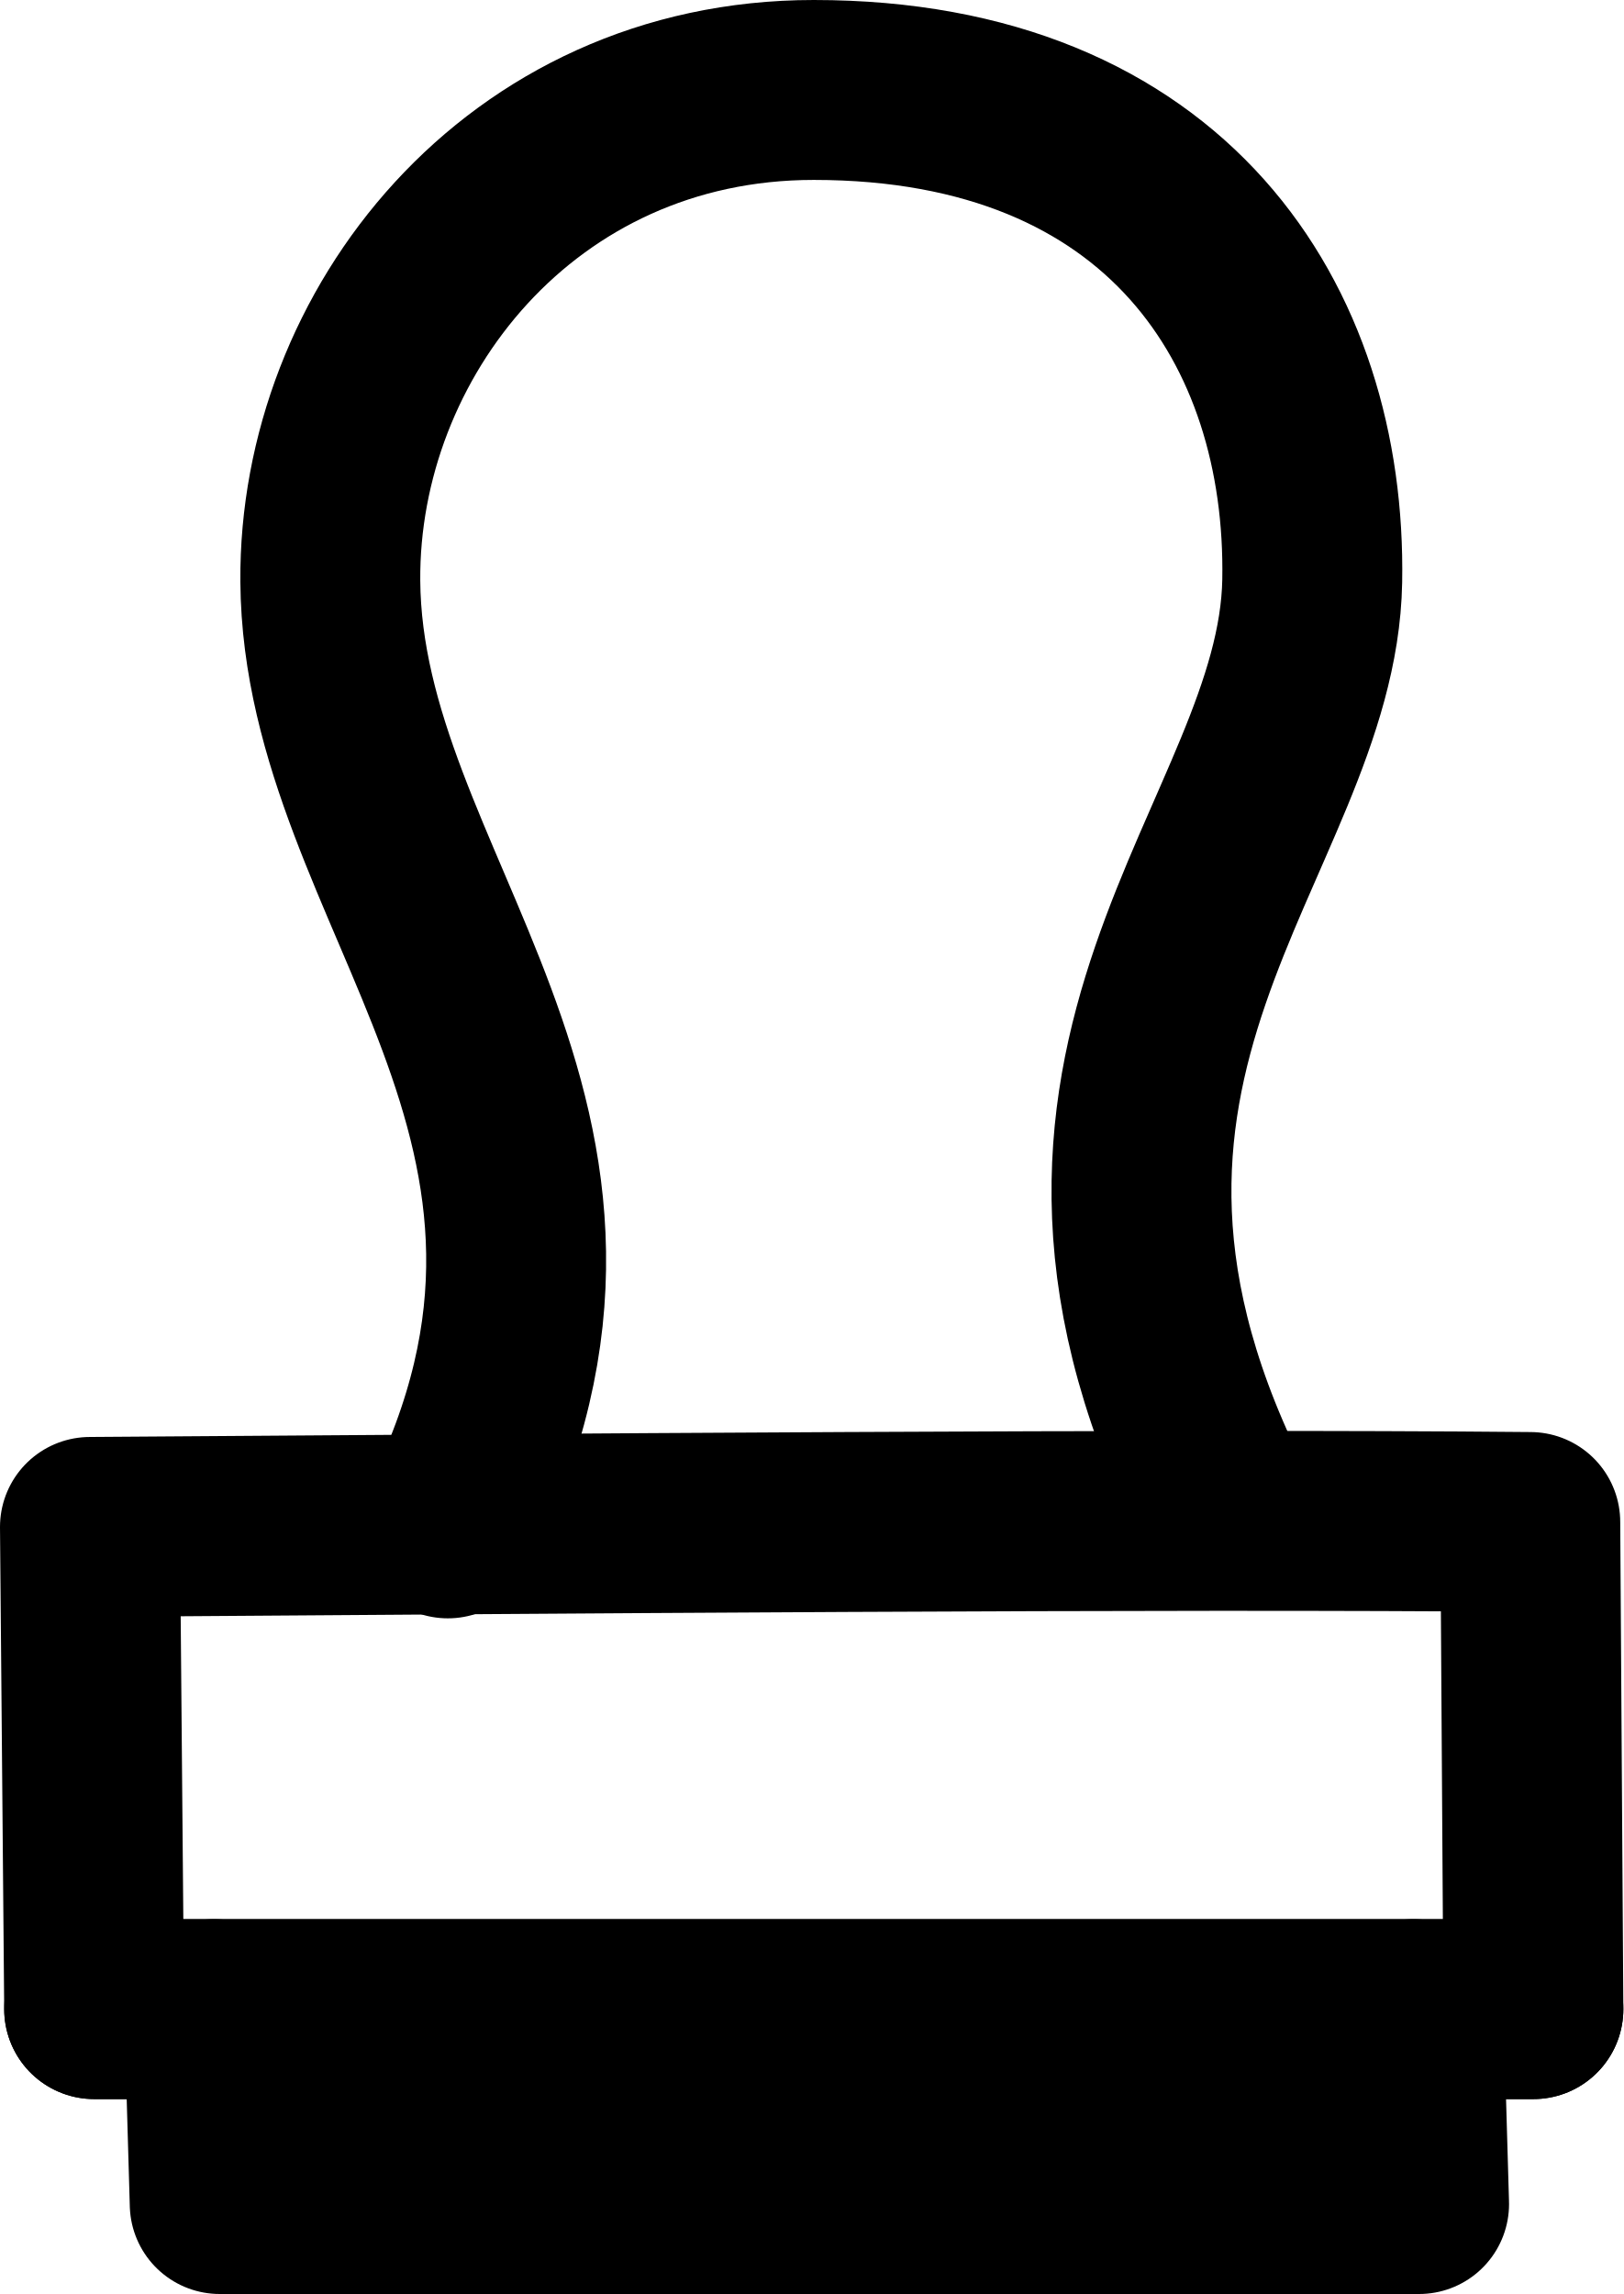
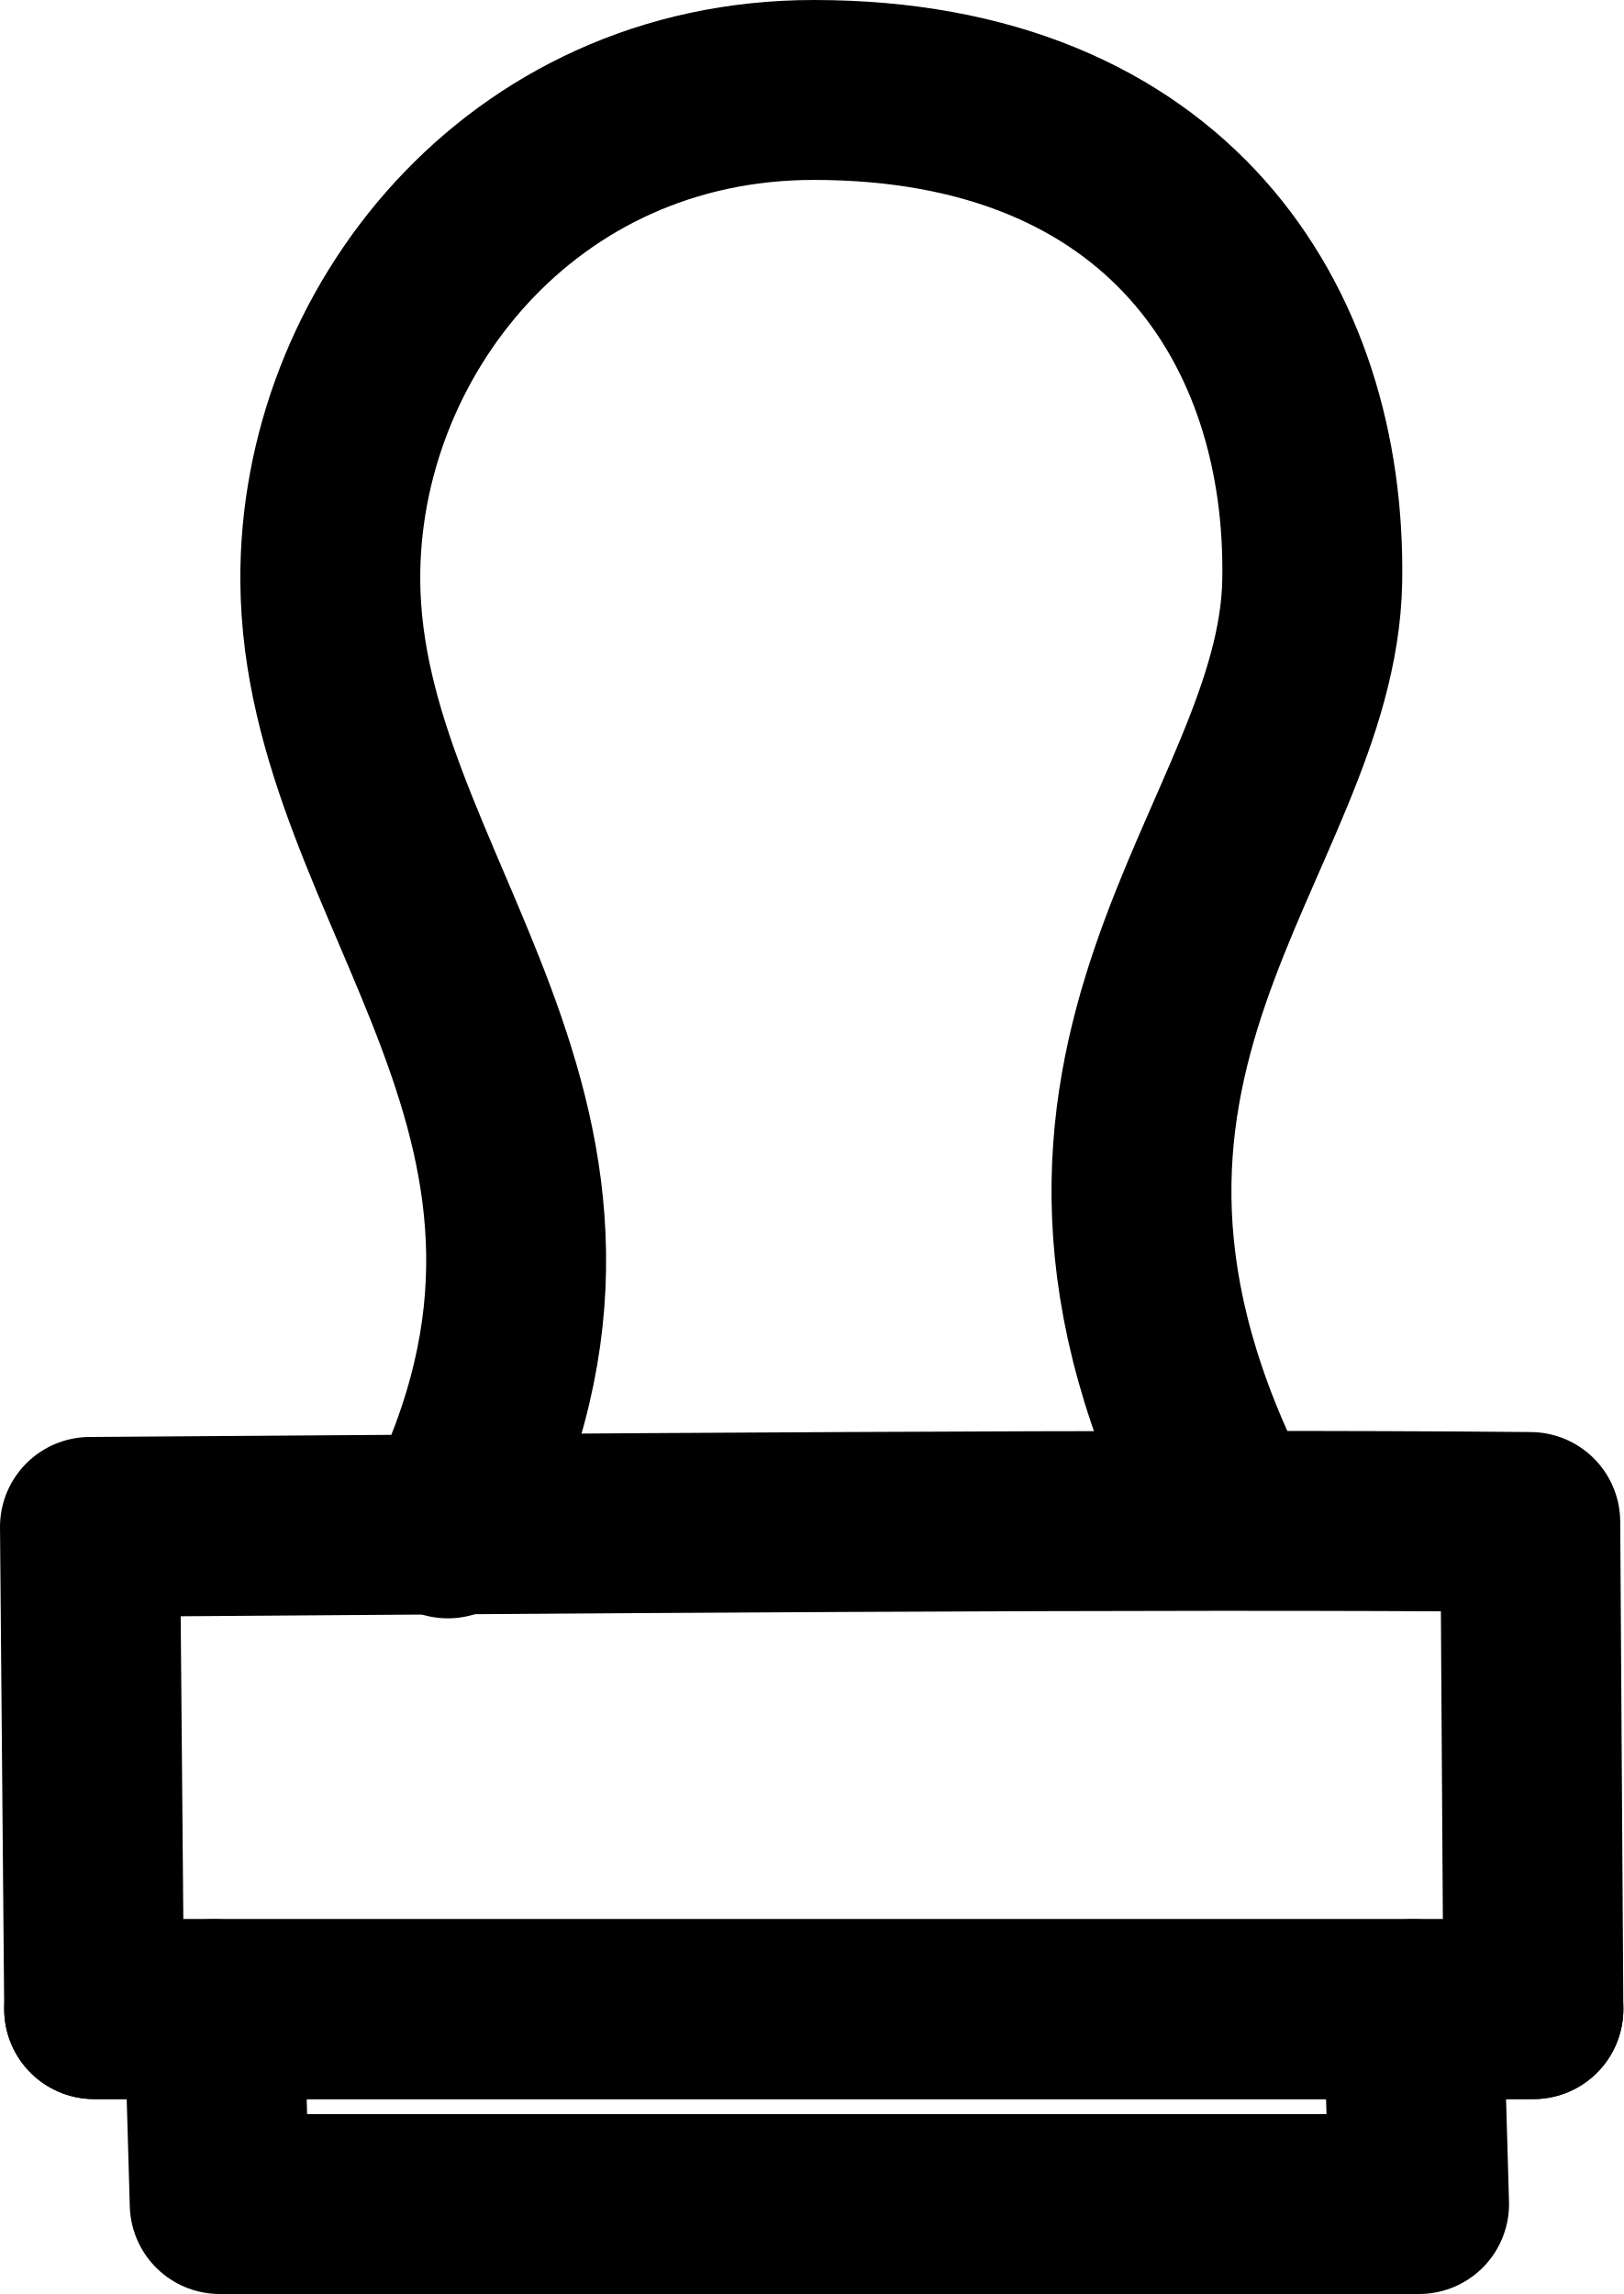
<svg xmlns="http://www.w3.org/2000/svg" width="13.535" height="19.125" viewBox="0 0 13.535 19.125" fill="none" stroke="currentColor" stroke-width="1.5" stroke-linecap="round" stroke-linejoin="round" version="1.1" id="svg7">
  <defs id="defs7" />
  <path d="M 10.251,12.656 C 8.279,8.841 10.902,7.003 10.941,4.844 10.979,2.71 9.728,0.75 6.785,0.75 c -2.45,-4.13e-5 -4.046,2.037 -4.031,4.094 0.018,2.599 2.686,4.506 0.98,7.898" id="path8" />
  <path id="path5" d="M 0.75,12.73 0.785,16.75 H 12.785 l -0.026,-4.061 M 0.75,12.73 c 3.829,-0.026 8.956,-0.07 12.008,-0.041" />
  <path d="M 0.785,16.75 H 12.785" id="path6" />
-   <path d="m 1.785,16.75 0.047,1.625 H 11.832 l -0.047,-1.625" id="path7" style="fill:#000000;fill-opacity:1" />
+   <path d="m 1.785,16.75 0.047,1.625 H 11.832 l -0.047,-1.625" id="path7" />
</svg>
